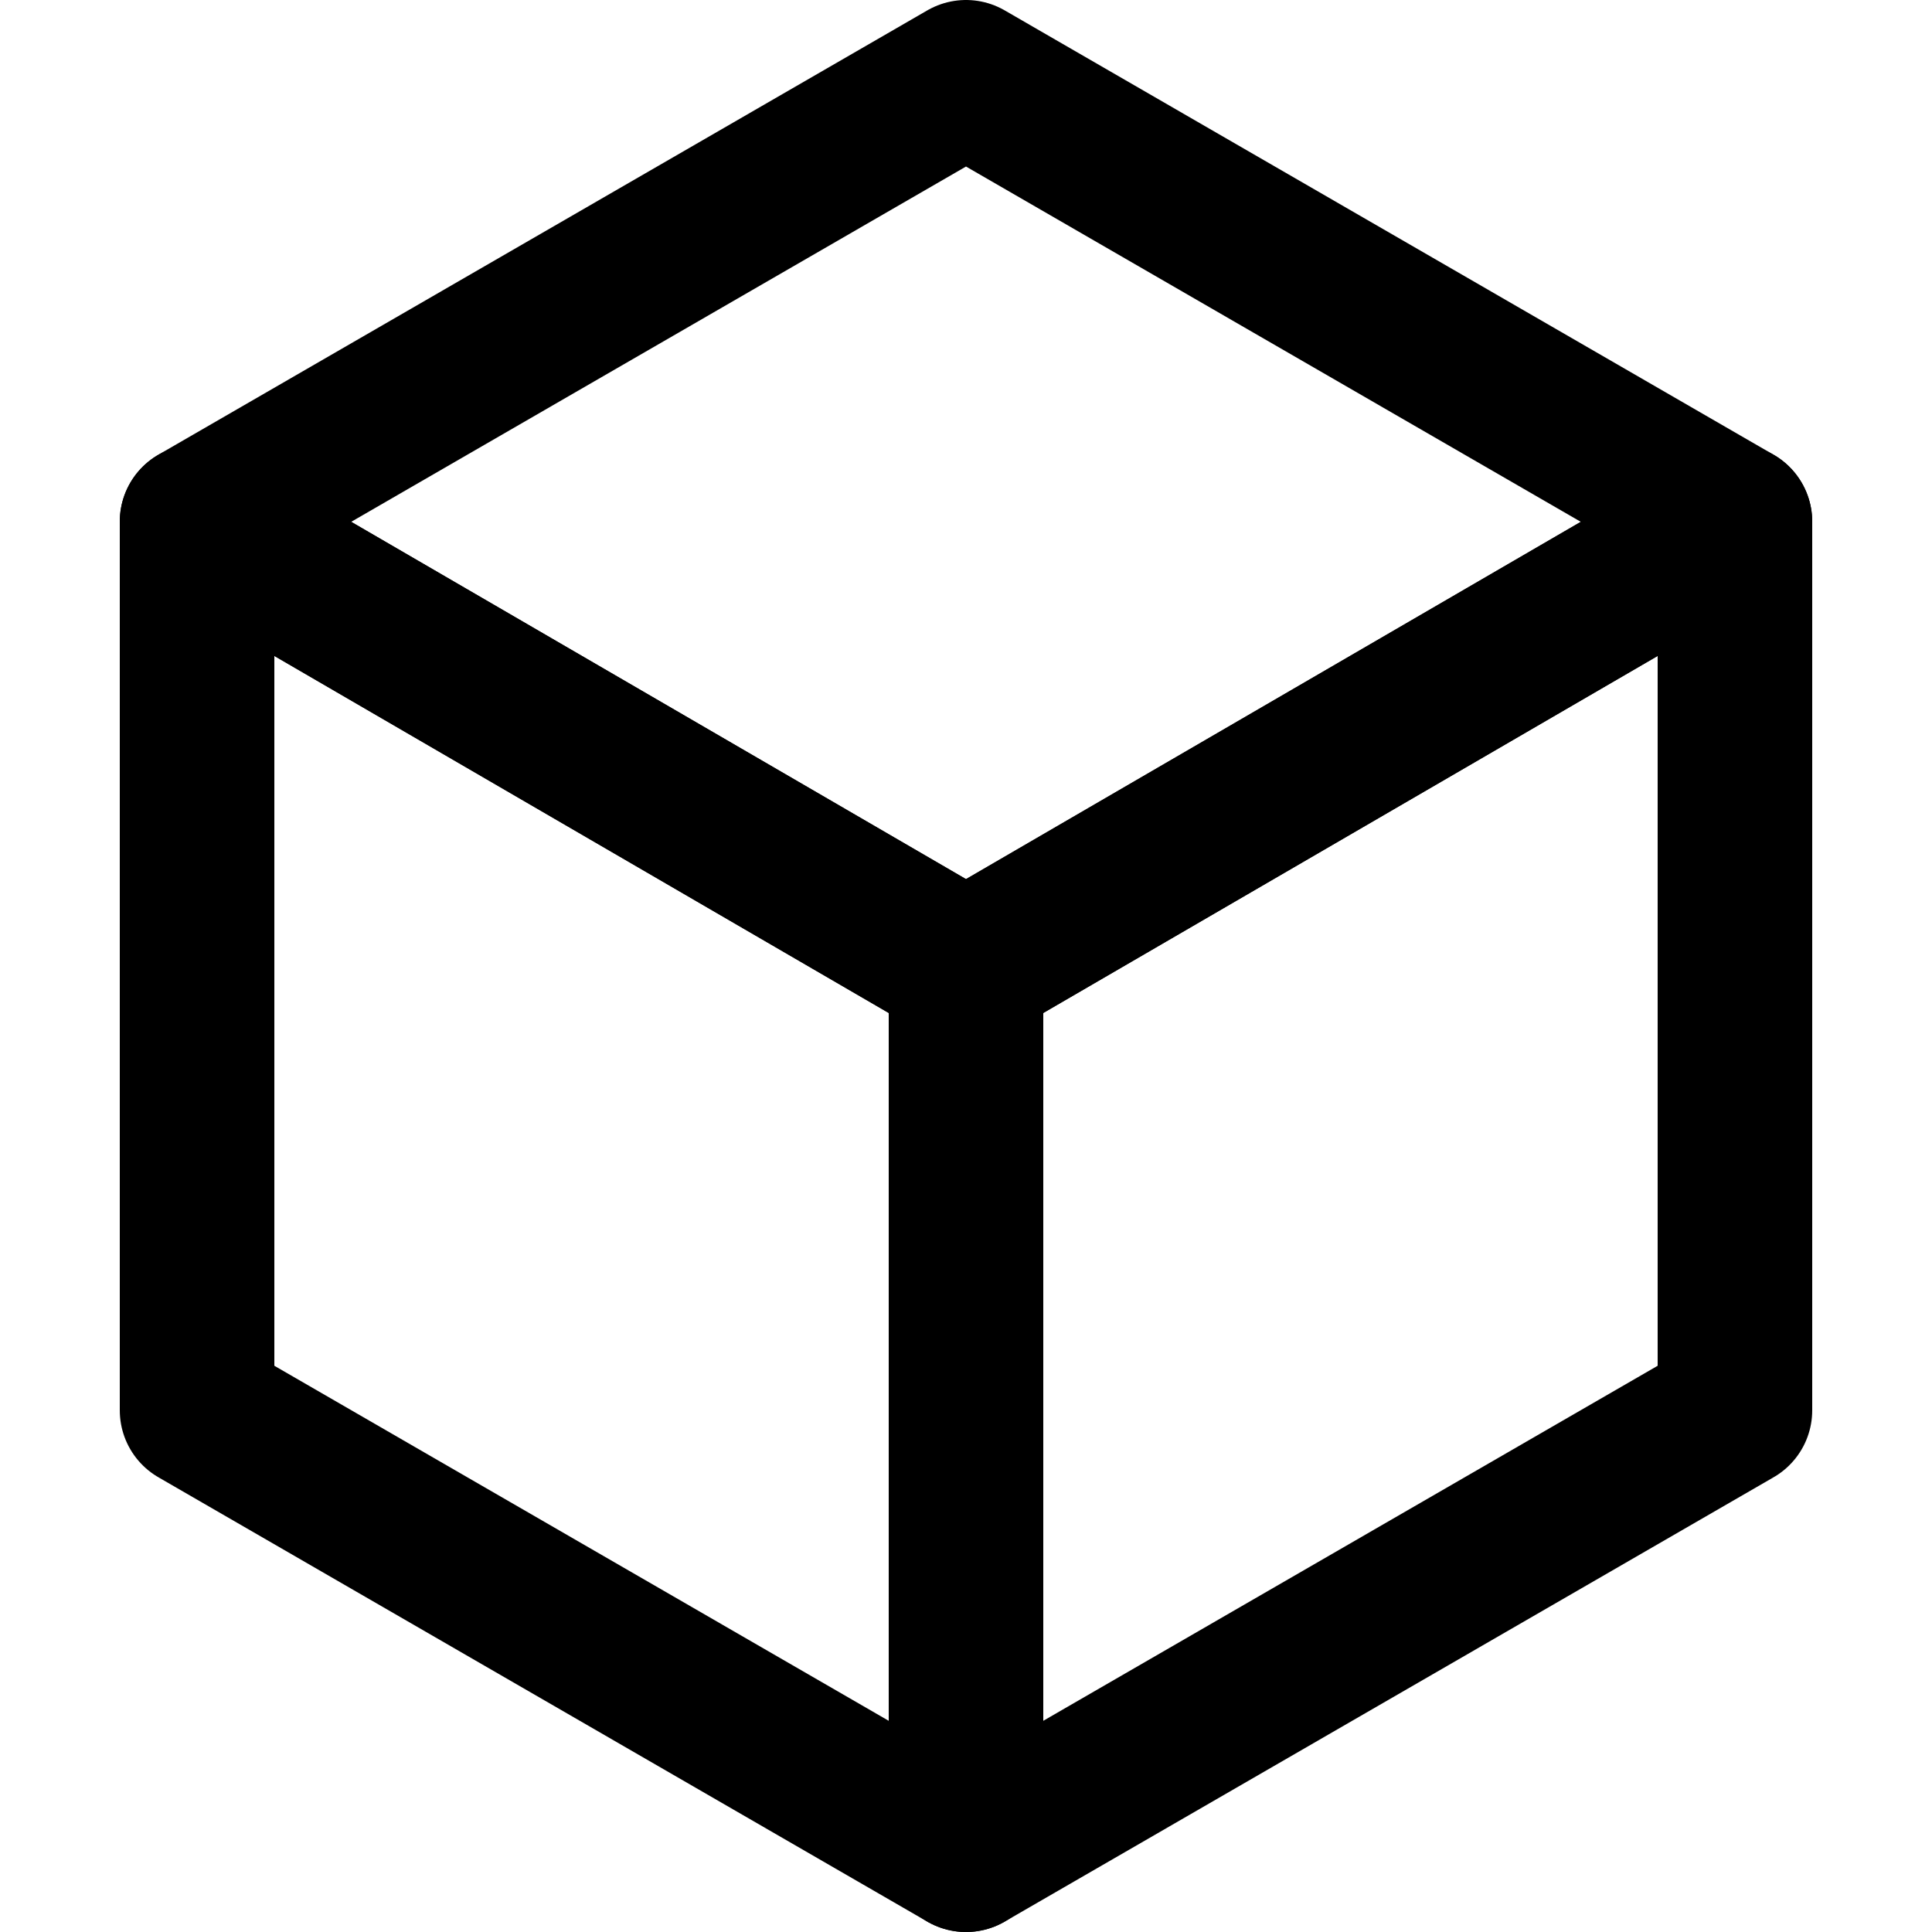
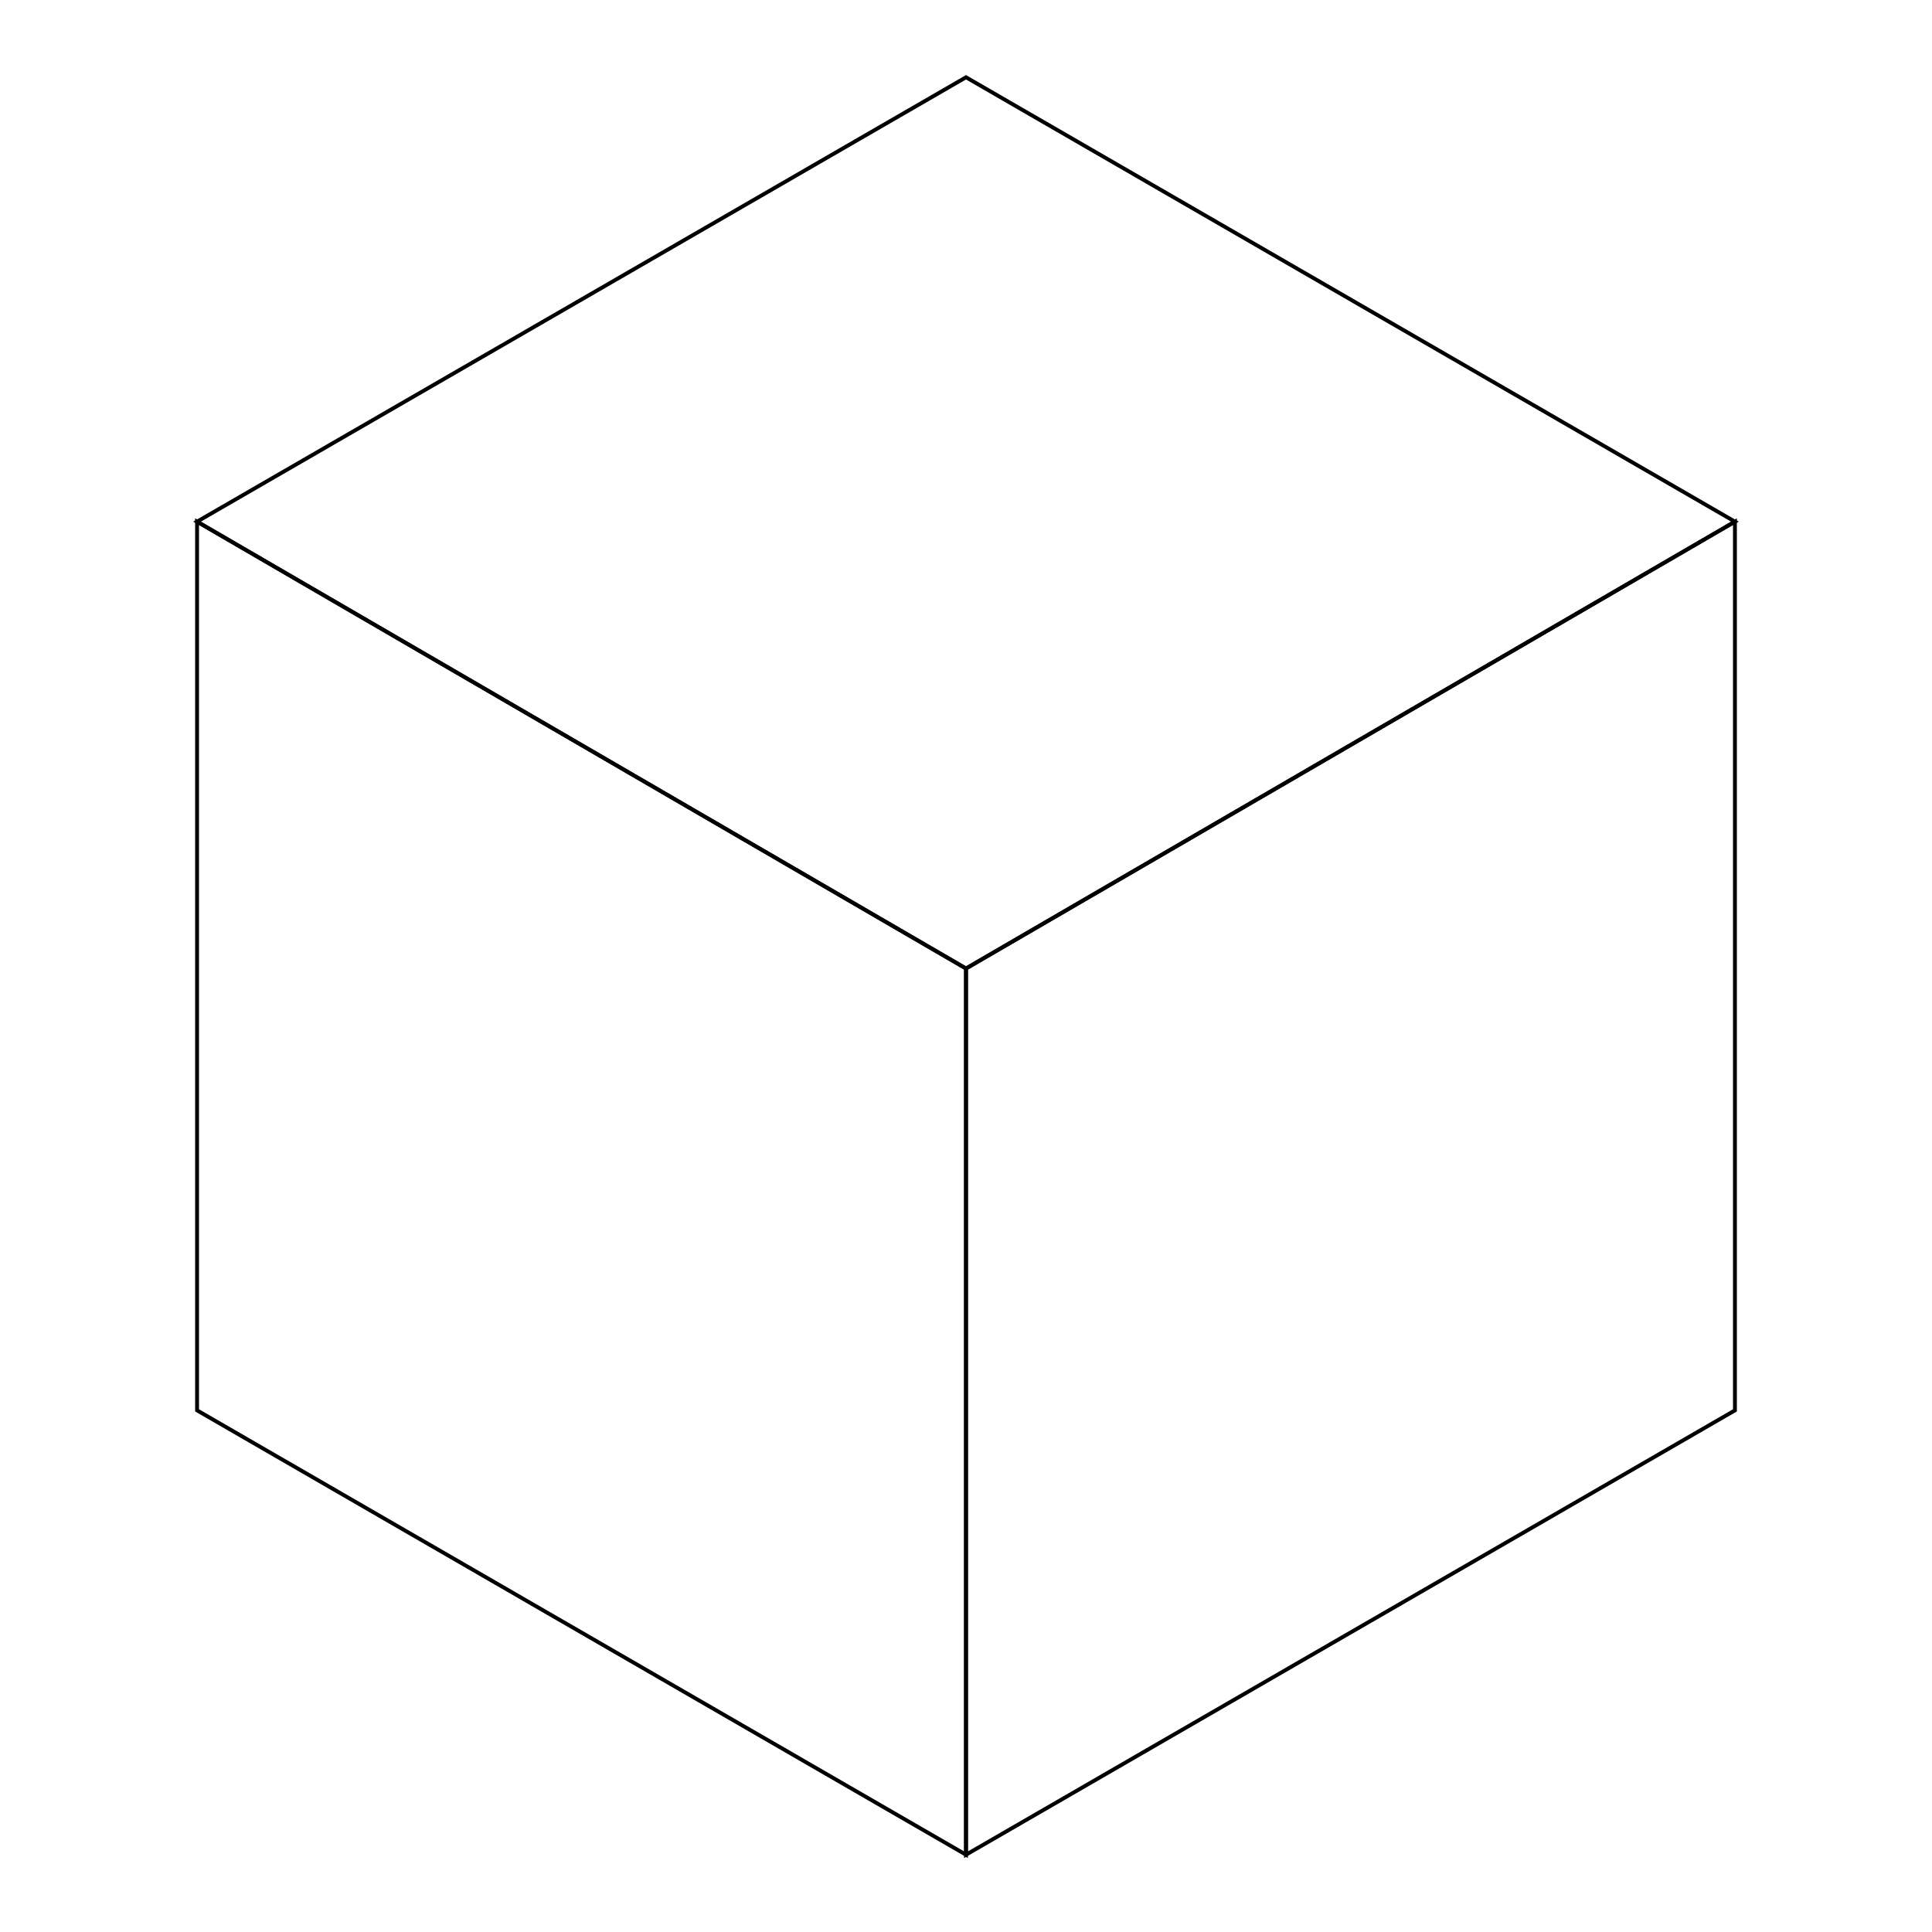
<svg xmlns="http://www.w3.org/2000/svg" width="500" height="500" viewBox="0 0 500 500" fill="none">
-   <path d="M449 365V135L250 250.649V480L449 365Z" stroke="black" stroke-width="40" stroke-linejoin="round" />
-   <path d="M449 135L250 20L51 135L250 250.649L449 135Z" stroke="black" stroke-width="40" stroke-linejoin="round" />
-   <path d="M51 365L250 480V250.649L51 135V365Z" stroke="black" stroke-width="40" stroke-linejoin="round" />
+   <path d="M449 365V135L250 250.649V480L449 365Z" stroke="black" strokeWidth="40" strokeLinejoin="round" />
+   <path d="M449 135L250 20L51 135L250 250.649L449 135Z" stroke="black" strokeWidth="40" strokeLinejoin="round" />
+   <path d="M51 365L250 480V250.649L51 135V365Z" stroke="black" strokeWidth="40" strokeLinejoin="round" />
</svg>
